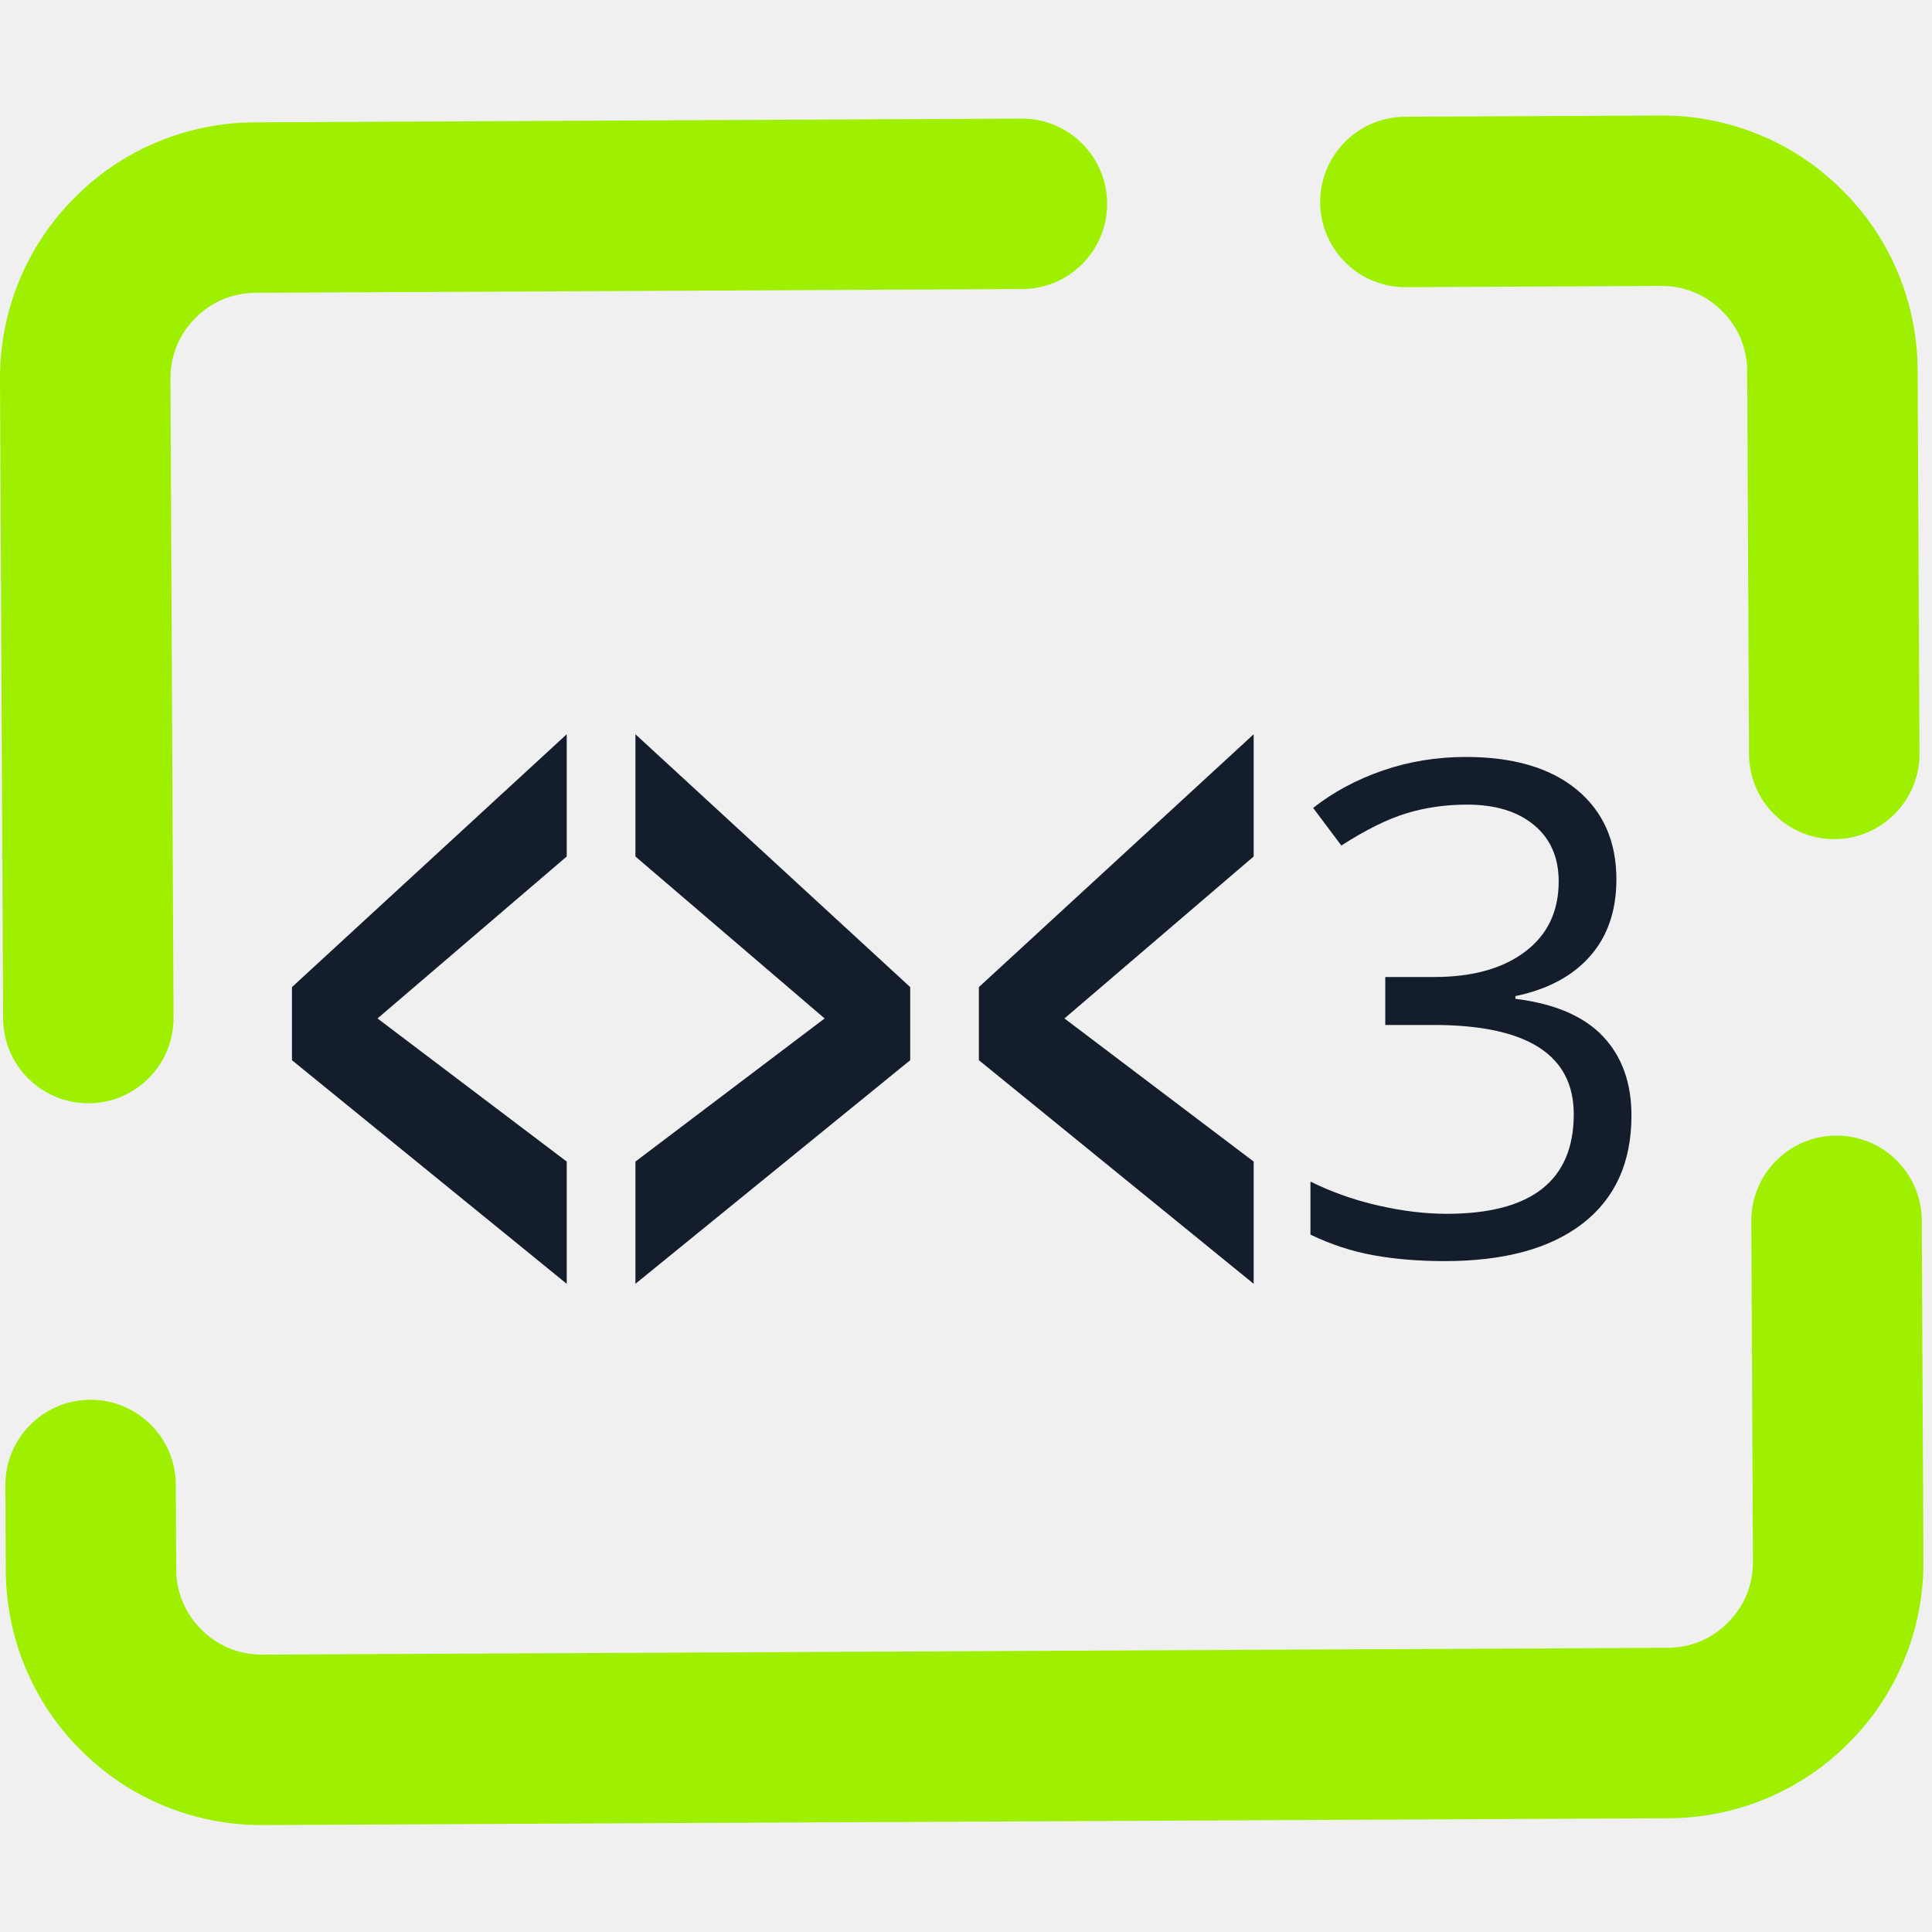
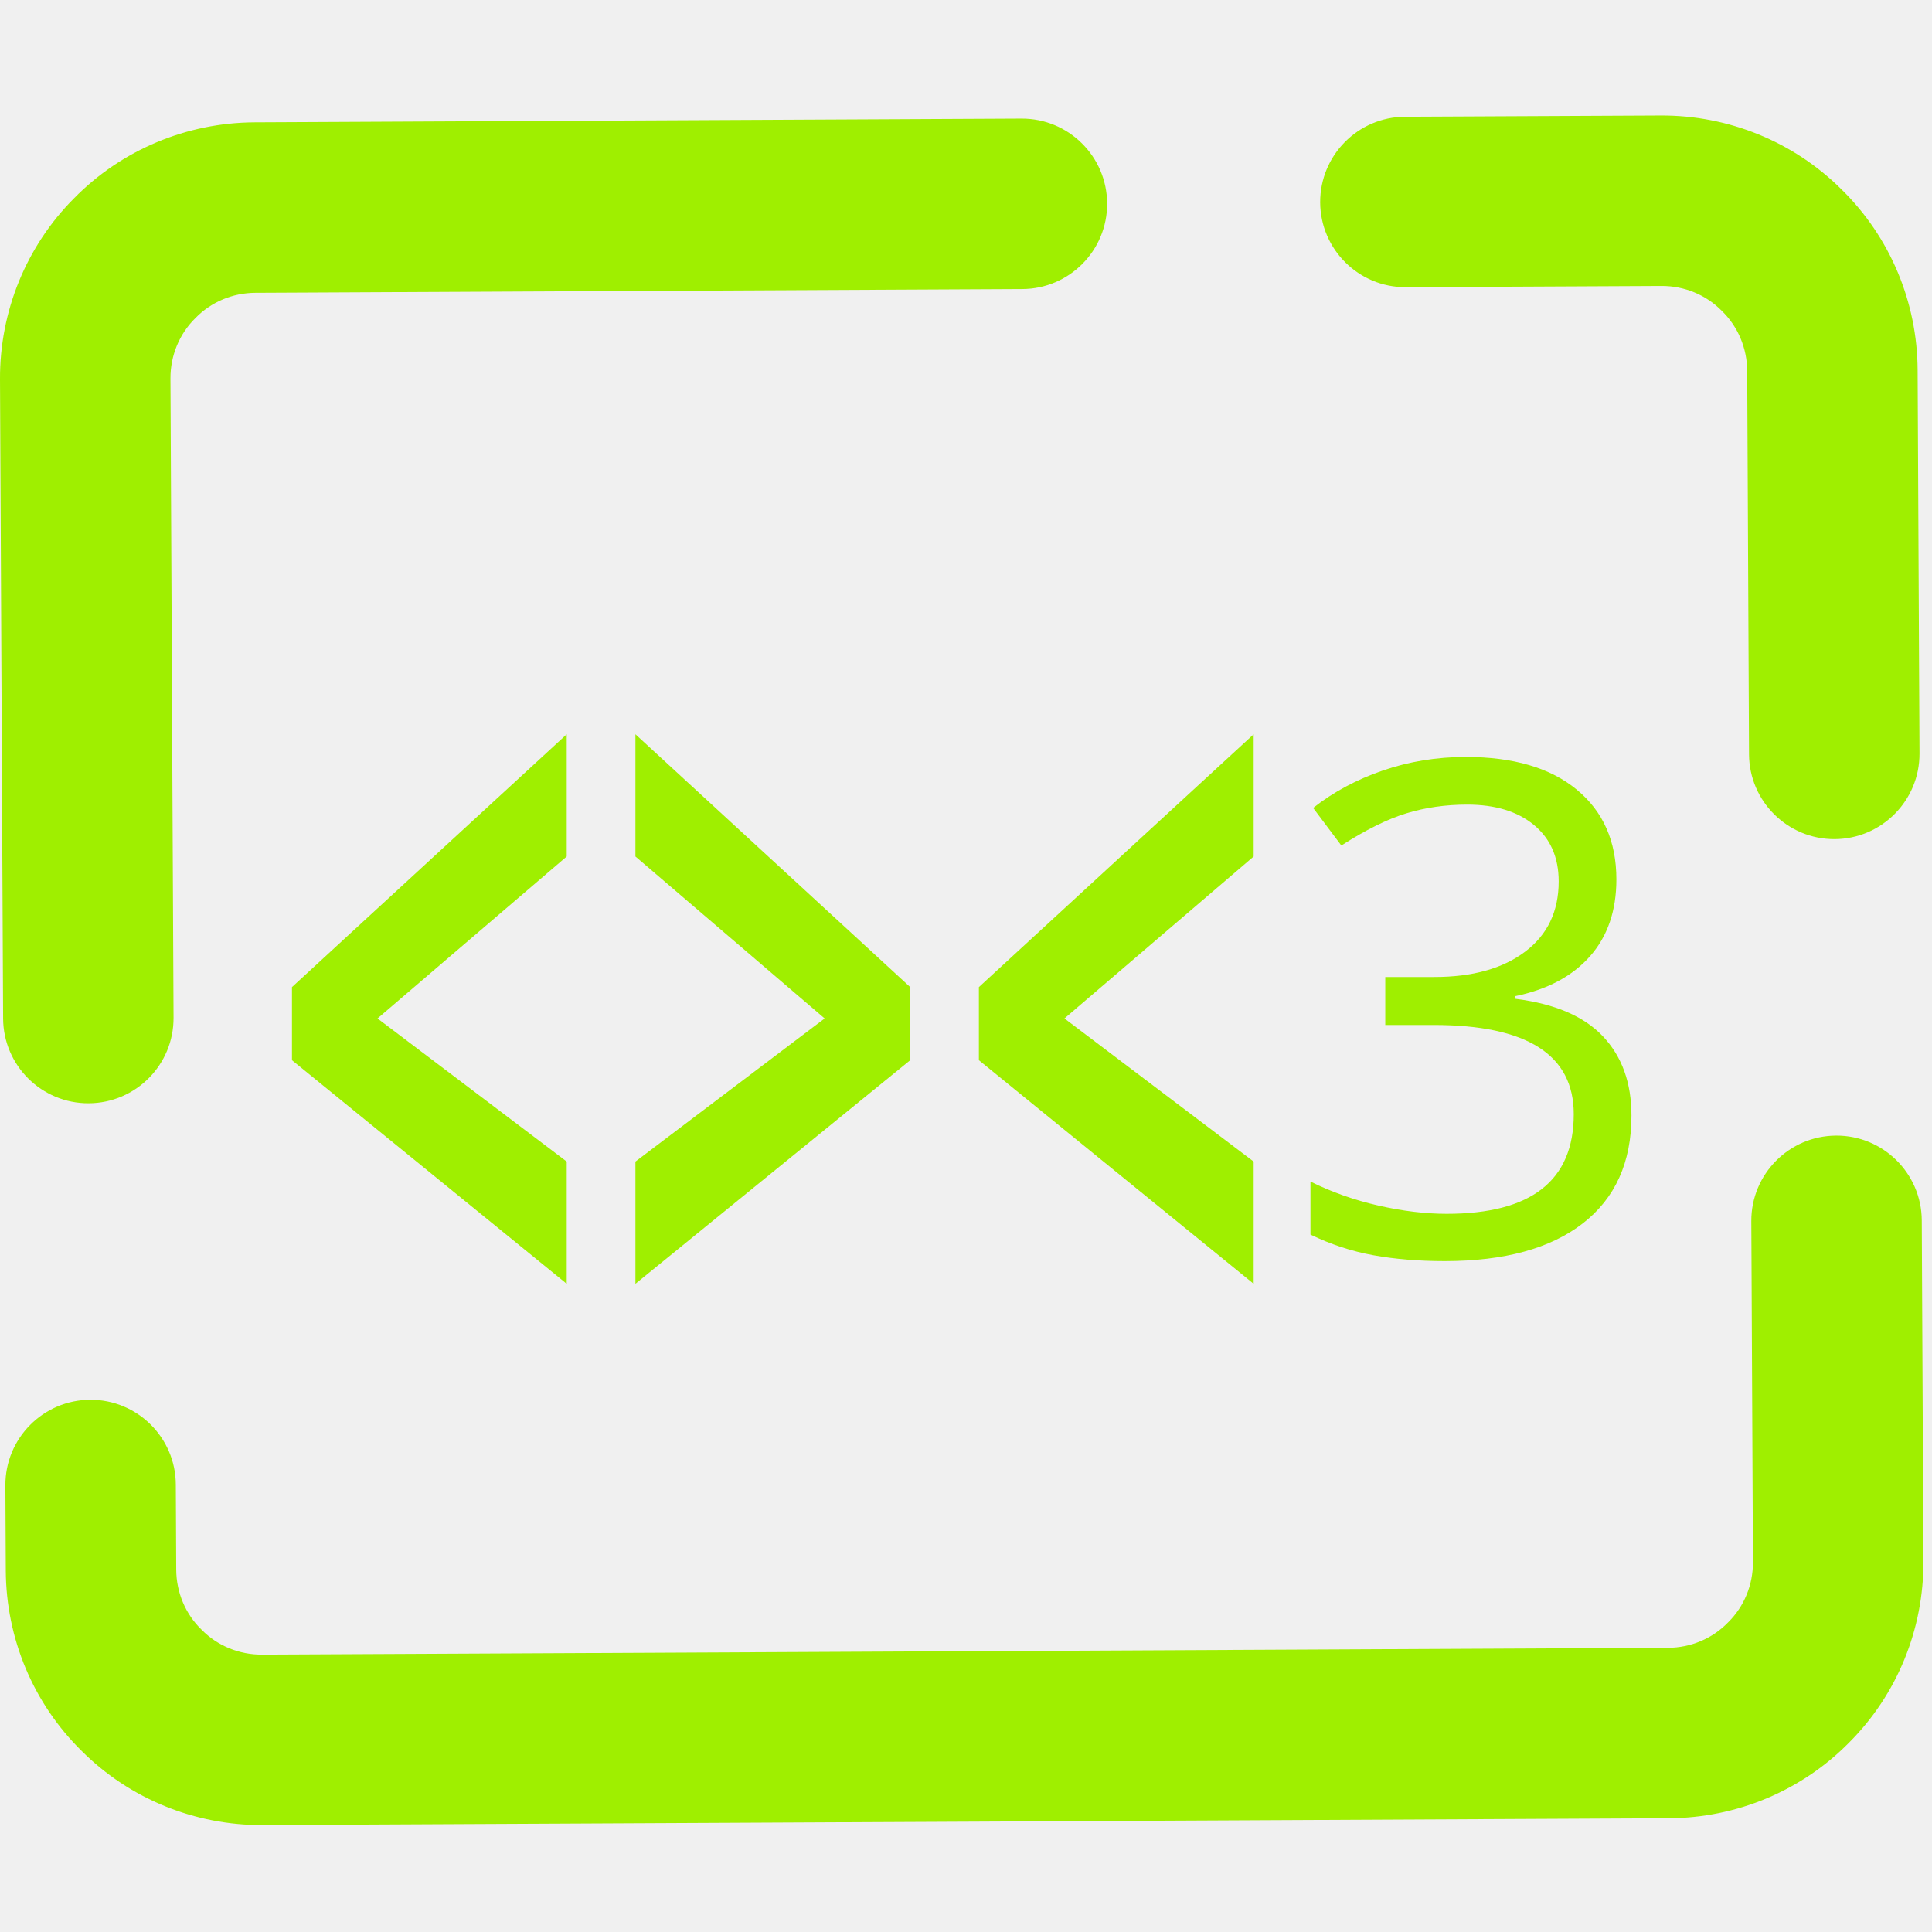
<svg xmlns="http://www.w3.org/2000/svg" width="75" height="75" viewBox="0 0 75 75" fill="none">
  <g clip-path="url(#clip0_62_4633)">
-     <path fill-rule="evenodd" clip-rule="evenodd" d="M22 49.837L11.334 41.157V38.319L22 28.504V33.249L14.655 39.536L22 45.092V49.837ZM24.667 45.092L32.012 39.536L24.667 33.249V28.504L35.334 38.319V41.157L24.667 49.837V45.092ZM48.667 49.837L38 41.157V38.319L48.667 28.504V33.249L41.322 39.536L48.667 45.092V49.837Z" fill="#141D2B" />
-     <path d="M62.748 34.137C62.748 35.353 62.407 36.348 61.725 37.12C61.044 37.892 60.078 38.409 58.828 38.669V38.773C60.356 38.965 61.489 39.451 62.227 40.232C62.965 41.013 63.333 42.037 63.333 43.304C63.333 45.118 62.704 46.514 61.445 47.491C60.187 48.468 58.399 48.956 56.081 48.956C55.074 48.956 54.152 48.88 53.313 48.728C52.476 48.576 51.662 48.309 50.872 47.927V45.869C51.697 46.277 52.576 46.588 53.509 46.8C54.443 47.013 55.326 47.12 56.159 47.12C59.449 47.12 61.093 45.831 61.093 43.252C61.093 40.944 59.279 39.789 55.651 39.789H53.776V37.927H55.677C57.162 37.927 58.338 37.599 59.205 36.944C60.074 36.289 60.508 35.38 60.508 34.216C60.508 33.287 60.189 32.558 59.551 32.028C58.913 31.499 58.047 31.235 56.953 31.235C56.12 31.235 55.334 31.348 54.596 31.573C53.858 31.798 53.017 32.215 52.071 32.823L50.976 31.364C51.757 30.748 52.658 30.264 53.679 29.912C54.698 29.561 55.773 29.385 56.901 29.385C58.75 29.385 60.187 29.808 61.211 30.655C62.236 31.501 62.748 32.662 62.748 34.137Z" fill="#141D2B" />
+     <path fill-rule="evenodd" clip-rule="evenodd" d="M22 49.837L11.334 41.157V38.319L22 28.504V33.249L14.655 39.536L22 45.092V49.837ZM24.667 45.092L32.012 39.536L24.667 33.249V28.504L35.334 38.319V41.157L24.667 49.837V45.092ZM48.667 49.837L38 41.157V38.319L48.667 28.504V33.249L41.322 39.536L48.667 45.092V49.837Z" fill="#9FEF00" />
+     <path d="M62.748 34.137C62.748 35.353 62.407 36.348 61.725 37.12C61.044 37.892 60.078 38.409 58.828 38.669V38.773C60.356 38.965 61.489 39.451 62.227 40.232C62.965 41.013 63.333 42.037 63.333 43.304C63.333 45.118 62.704 46.514 61.445 47.491C60.187 48.468 58.399 48.956 56.081 48.956C55.074 48.956 54.152 48.88 53.313 48.728C52.476 48.576 51.662 48.309 50.872 47.927V45.869C51.697 46.277 52.576 46.588 53.509 46.8C54.443 47.013 55.326 47.12 56.159 47.12C59.449 47.12 61.093 45.831 61.093 43.252C61.093 40.944 59.279 39.789 55.651 39.789H53.776V37.927H55.677C57.162 37.927 58.338 37.599 59.205 36.944C60.074 36.289 60.508 35.38 60.508 34.216C60.508 33.287 60.189 32.558 59.551 32.028C58.913 31.499 58.047 31.235 56.953 31.235C56.12 31.235 55.334 31.348 54.596 31.573C53.858 31.798 53.017 32.215 52.071 32.823L50.976 31.364C51.757 30.748 52.658 30.264 53.679 29.912C54.698 29.561 55.773 29.385 56.901 29.385C58.75 29.385 60.187 29.808 61.211 30.655C62.236 31.501 62.748 32.662 62.748 34.137Z" fill="#9FEF00" />
    <path fill-rule="evenodd" clip-rule="evenodd" d="M6.737 39.505C6.747 41.331 5.272 42.82 3.445 42.829C1.619 42.839 0.129 41.363 0.121 39.537L0 14.723C-0.013 12.093 1.017 9.557 2.877 7.695C4.721 5.816 7.247 4.763 9.877 4.749L39.655 4.604C41.48 4.596 42.969 6.071 42.979 7.897C42.988 9.723 41.512 11.213 39.687 11.221L9.909 11.367C9.033 11.371 8.191 11.723 7.581 12.353C6.956 12.969 6.613 13.815 6.617 14.691L6.737 39.505ZM67.986 47.408C67.976 45.583 69.452 44.092 71.278 44.084C73.104 44.075 74.594 45.551 74.603 47.376L74.667 60.611C74.68 63.24 73.65 65.776 71.79 67.639C69.945 69.517 67.42 70.571 64.79 70.584L10.199 70.849C7.568 70.863 5.032 69.832 3.171 67.972C1.292 66.128 0.237 63.603 0.225 60.972L0.209 57.664C0.2 55.837 1.675 54.348 3.501 54.339C5.327 54.331 6.817 55.805 6.825 57.631L6.841 60.94C6.847 61.816 7.197 62.659 7.829 63.268C8.444 63.893 9.289 64.236 10.167 64.232L64.757 63.967C65.633 63.963 66.476 63.611 67.085 62.98C67.711 62.364 68.053 61.519 68.049 60.643L67.986 47.408ZM54.575 11.149C52.748 11.159 51.259 9.683 51.249 7.857C51.242 6.031 52.716 4.541 54.543 4.532L64.468 4.484C67.099 4.471 69.635 5.501 71.496 7.361C73.375 9.205 74.43 11.731 74.442 14.361L74.515 29.249C74.523 31.076 73.048 32.565 71.222 32.575C69.396 32.583 67.906 31.108 67.897 29.281L67.826 14.393C67.82 13.517 67.469 12.675 66.838 12.065C66.223 11.44 65.377 11.097 64.5 11.101L54.575 11.149Z" fill="#9FEF00" />
  </g>
  <defs>
    <clipPath id="clip0_62_4633">
      <rect width="74.667" height="74.667" fill="white" transform="translate(0 0.333374)" />
    </clipPath>
  </defs>
</svg>
